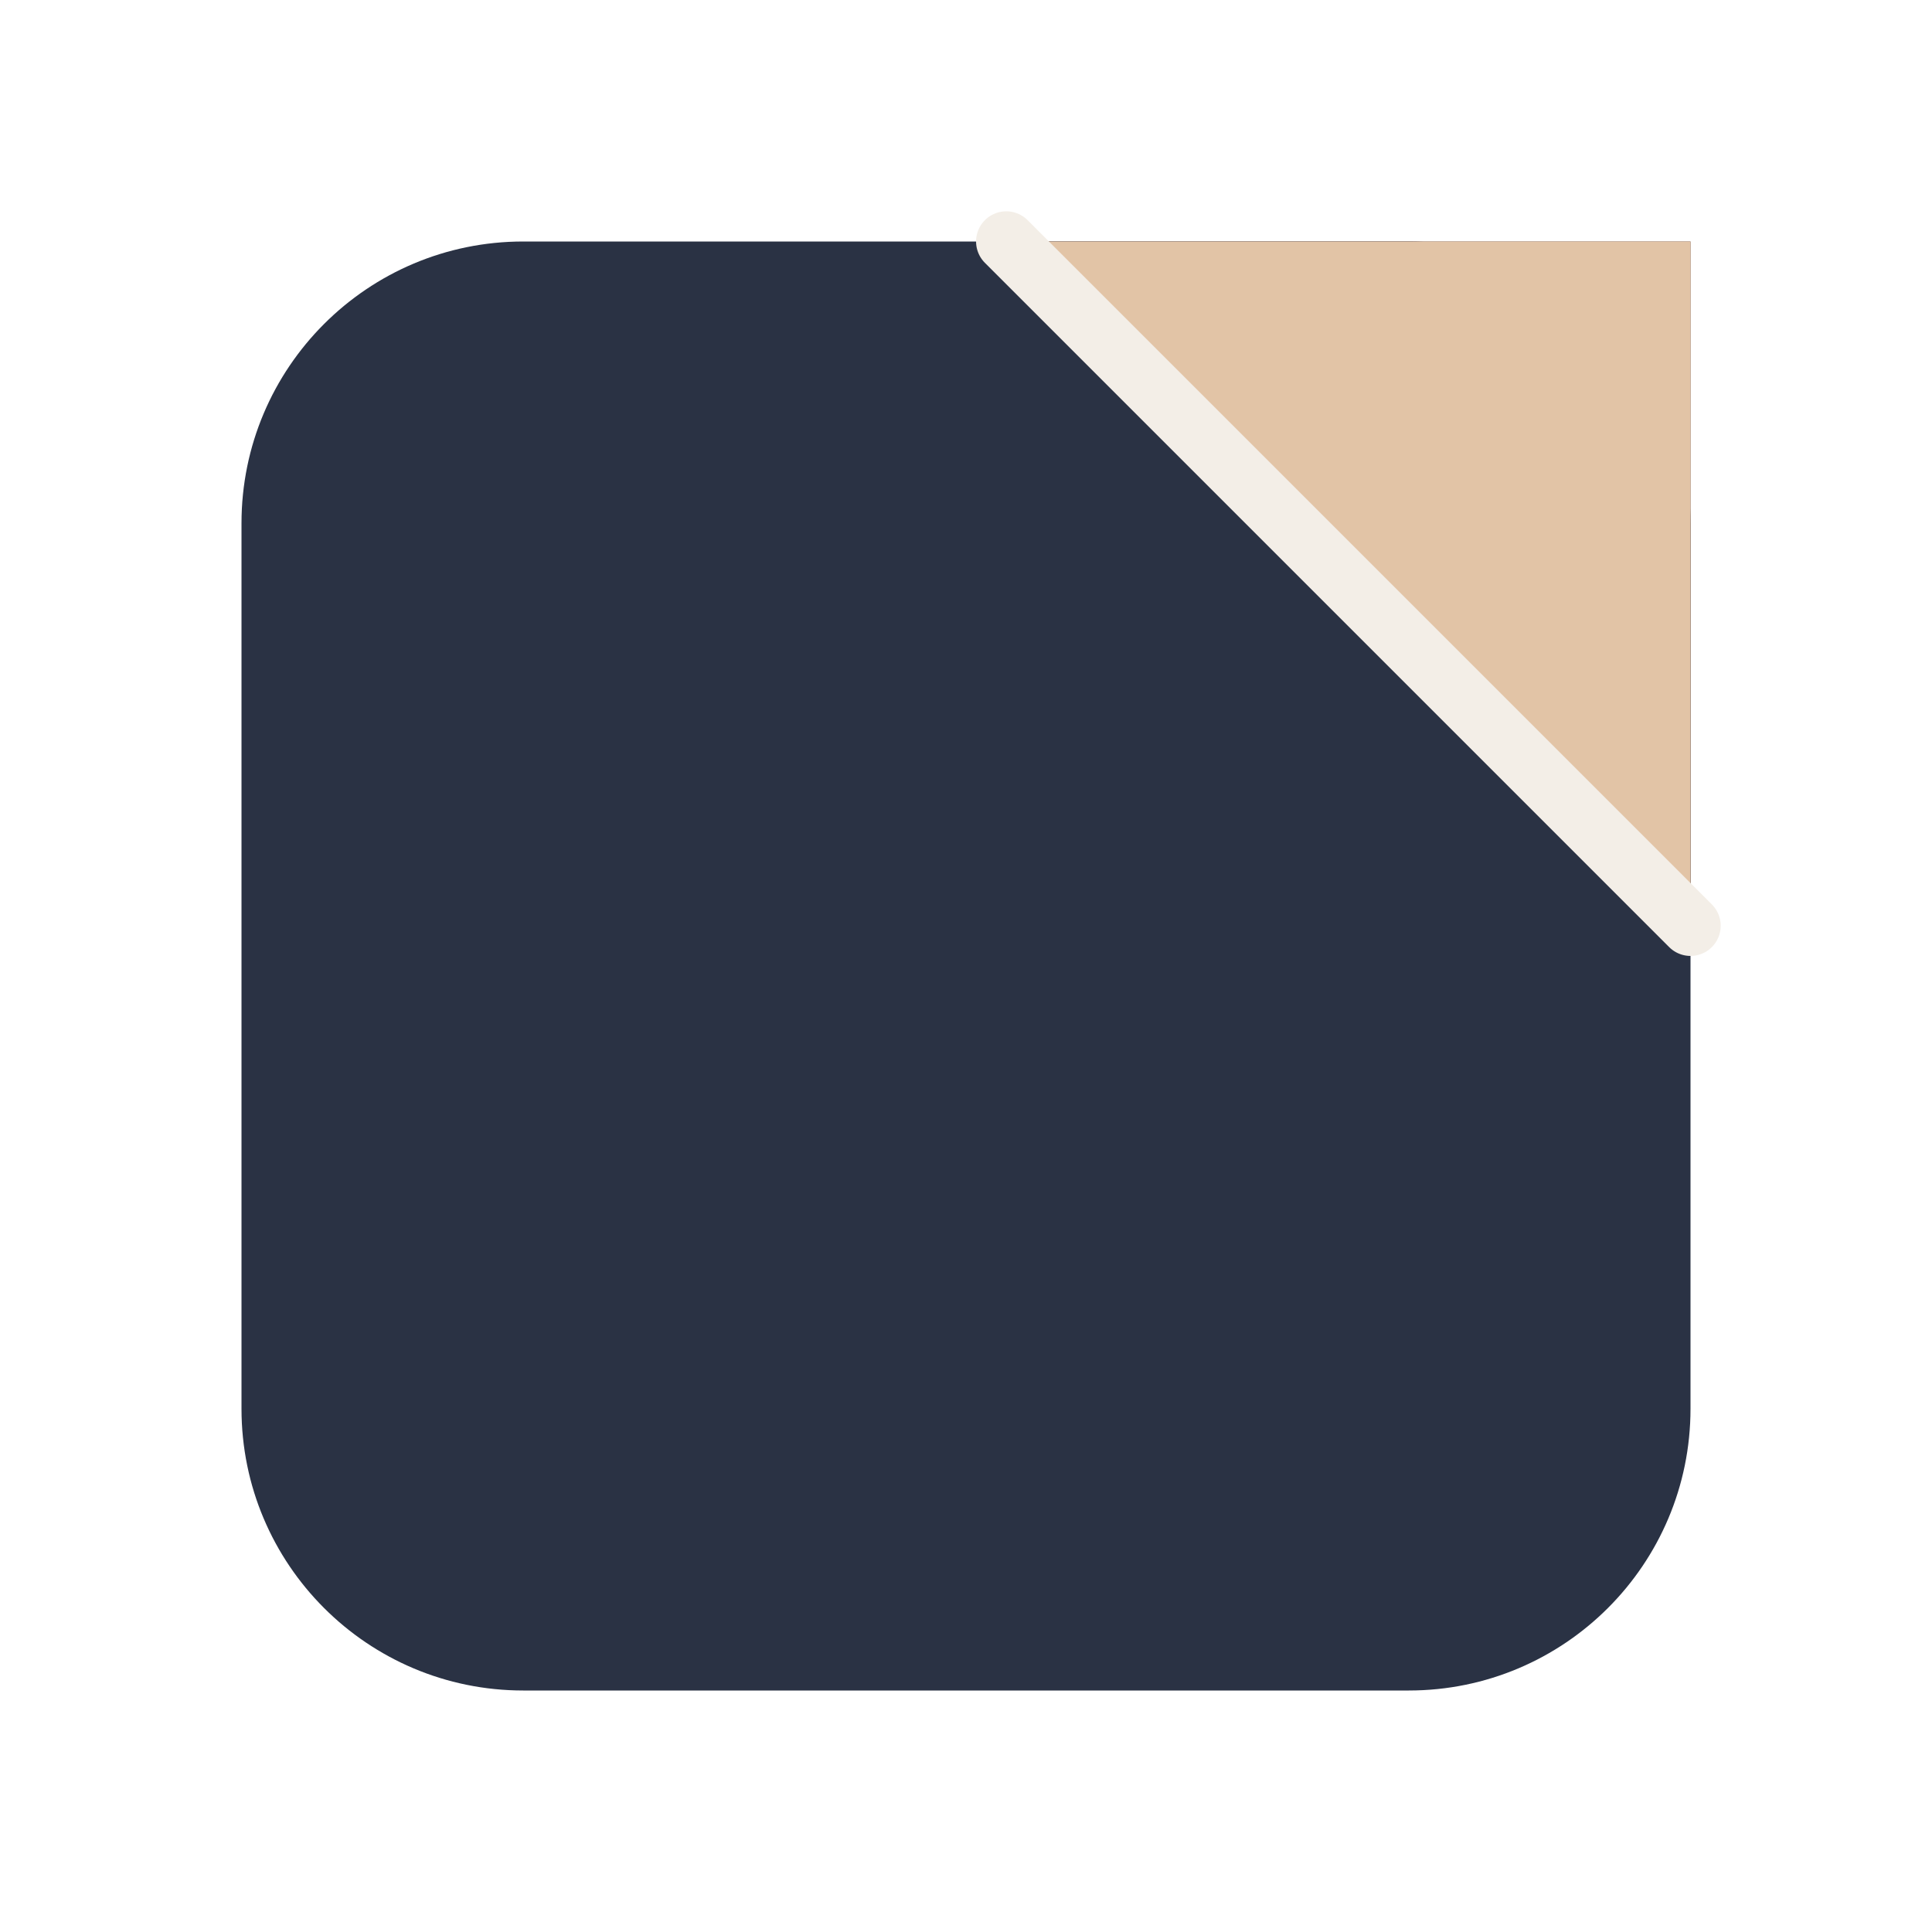
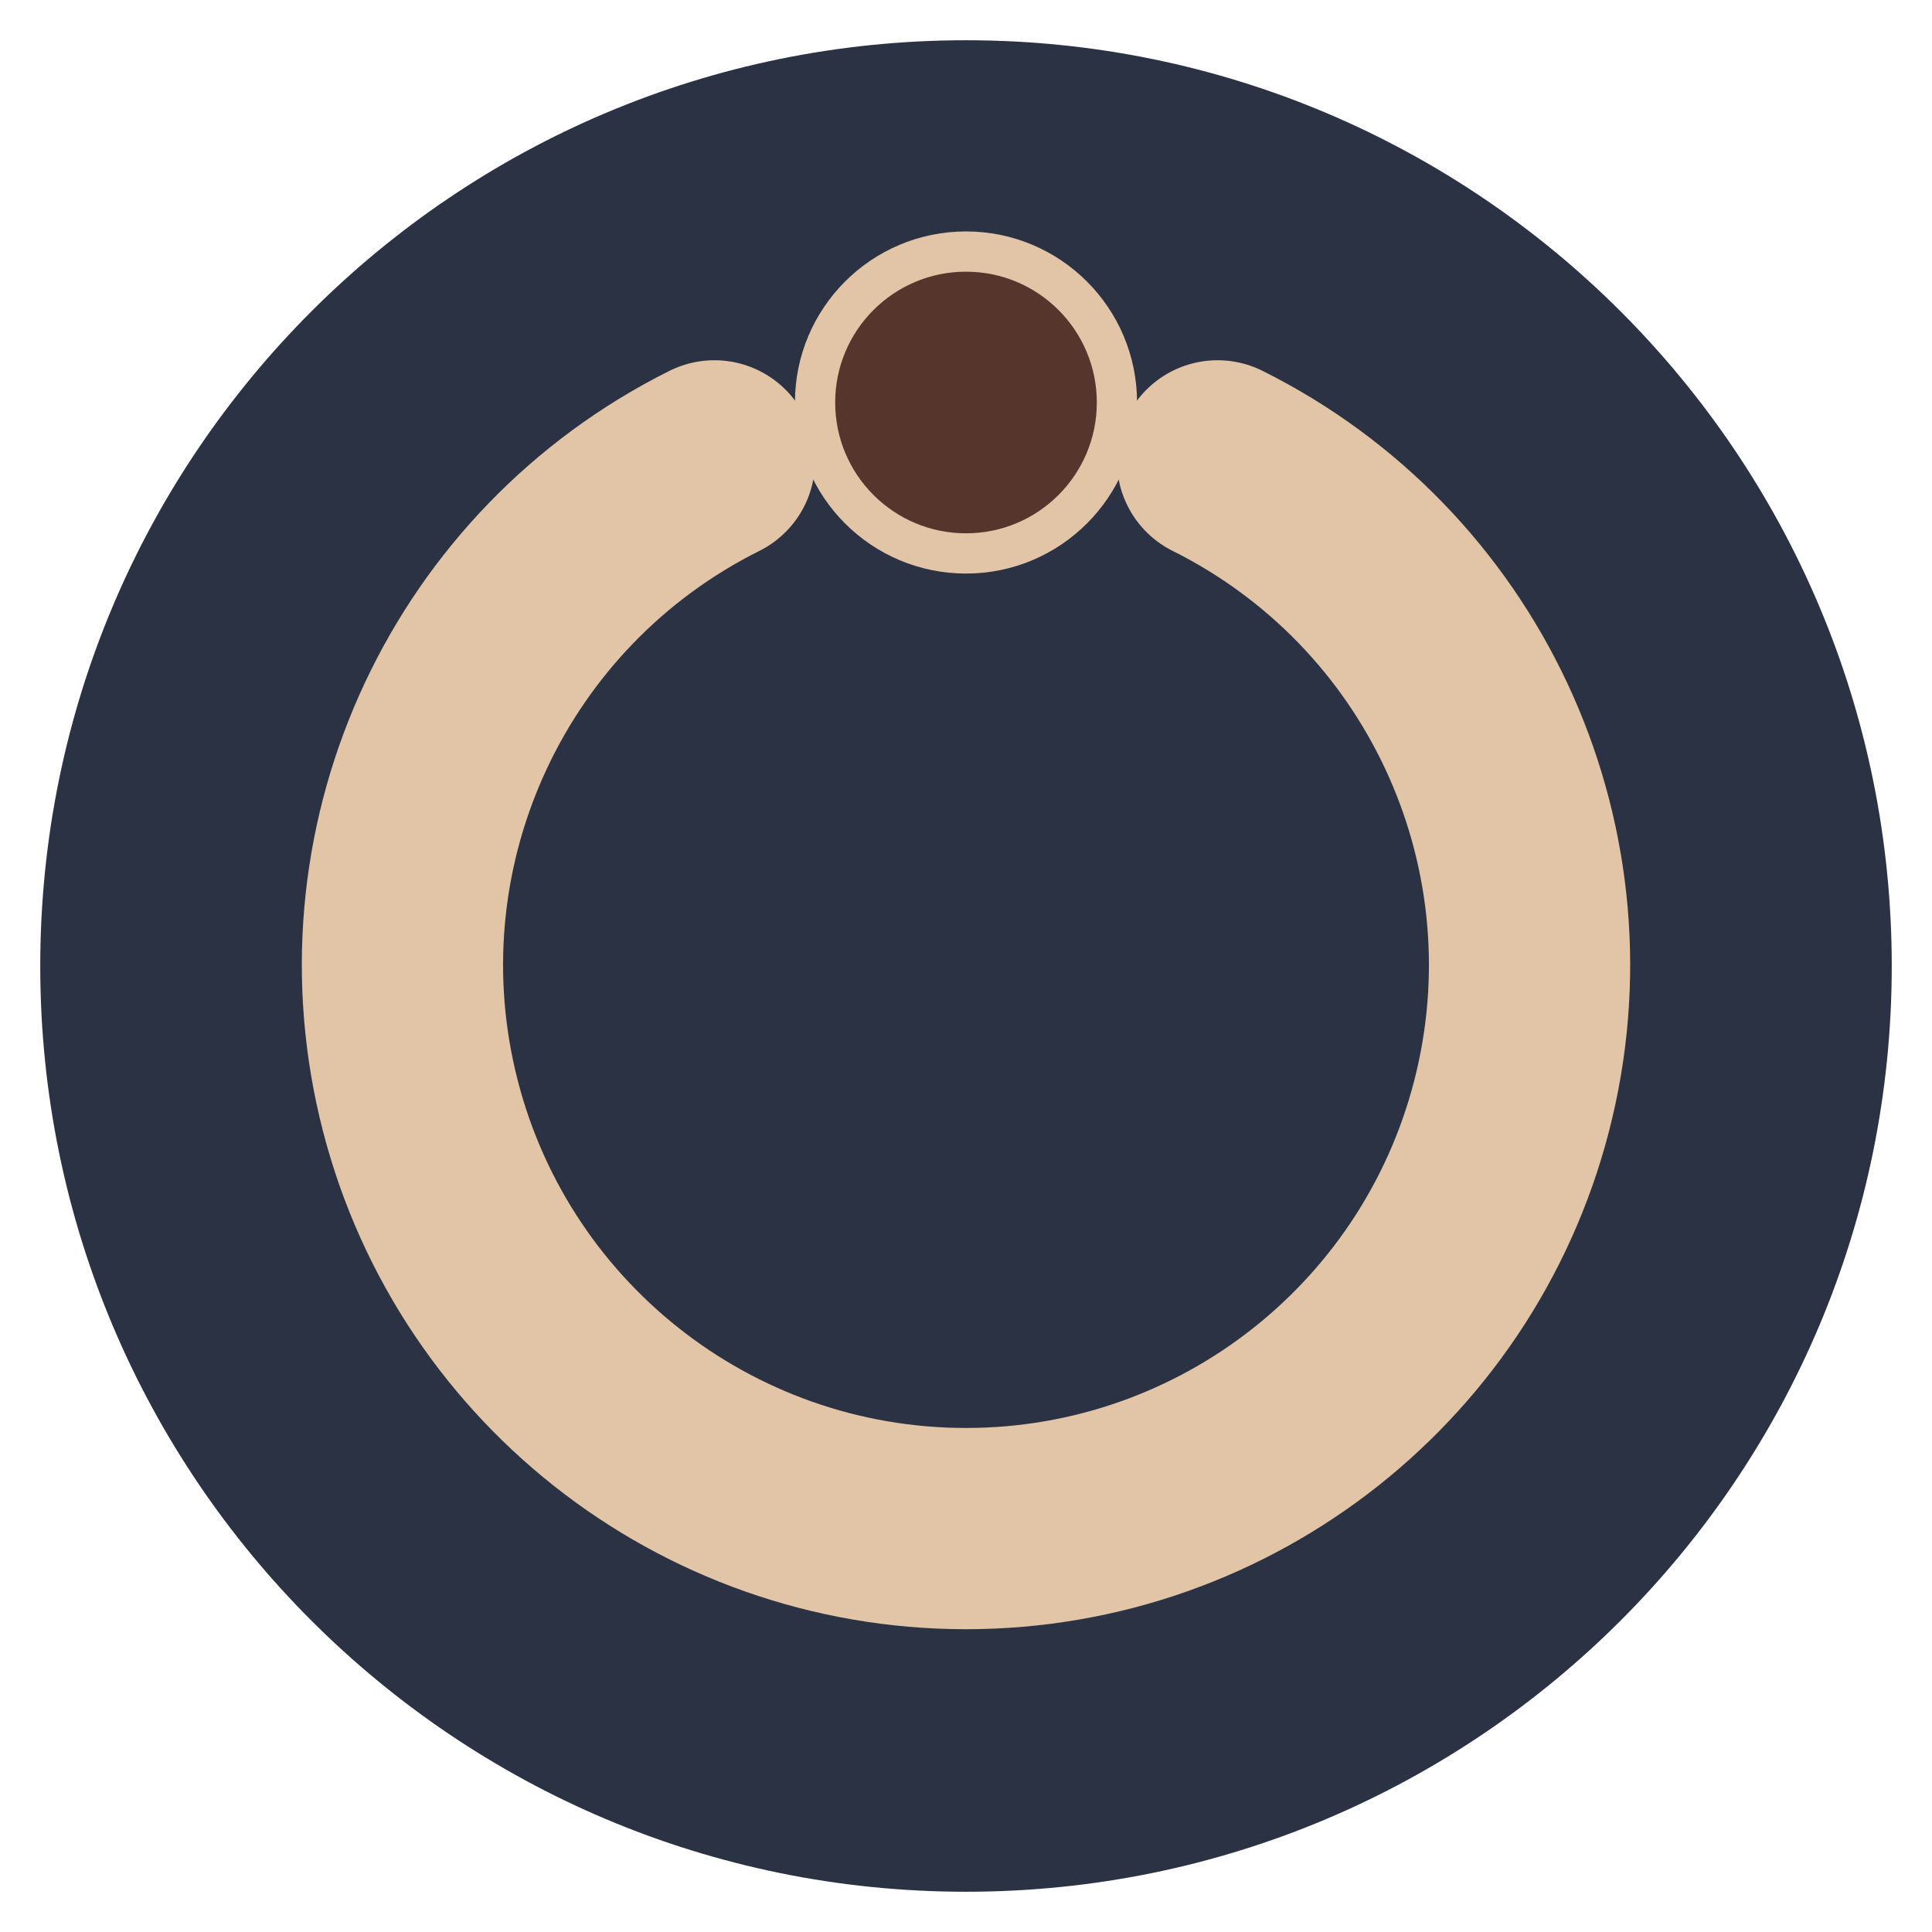
- <svg xmlns="http://www.w3.org/2000/svg" viewBox="0 0 96 96" width="96" height="96" role="img" aria-labelledby="t">
-   <rect x="12" y="12" width="72" height="72" rx="14" fill="#2A3244" />
-   <path d="M84 12v34L50 12z" fill="#56352D" />
-   <path d="M84 46L50 12 84 12z" fill="#E2C4A6" />
-   <path d="M50 12L84 46" stroke="#F3EEE7" stroke-width="3" stroke-linecap="round" />
+ <svg xmlns="http://www.w3.org/2000/svg" viewBox="0 0 96 96" width="96" height="96">
+   <circle cx="48" cy="48" r="46" fill="#2A3244" />
+   <path d="M60.5 22.9 A28 28 0 1 1 35.5 22.9" stroke="#E2C4A6" stroke-width="10" fill="none" stroke-linecap="round" />
+   <circle cx="48" cy="20" r="7.5" fill="#56352D" stroke="#E2C4A6" stroke-width="2" />
</svg>
